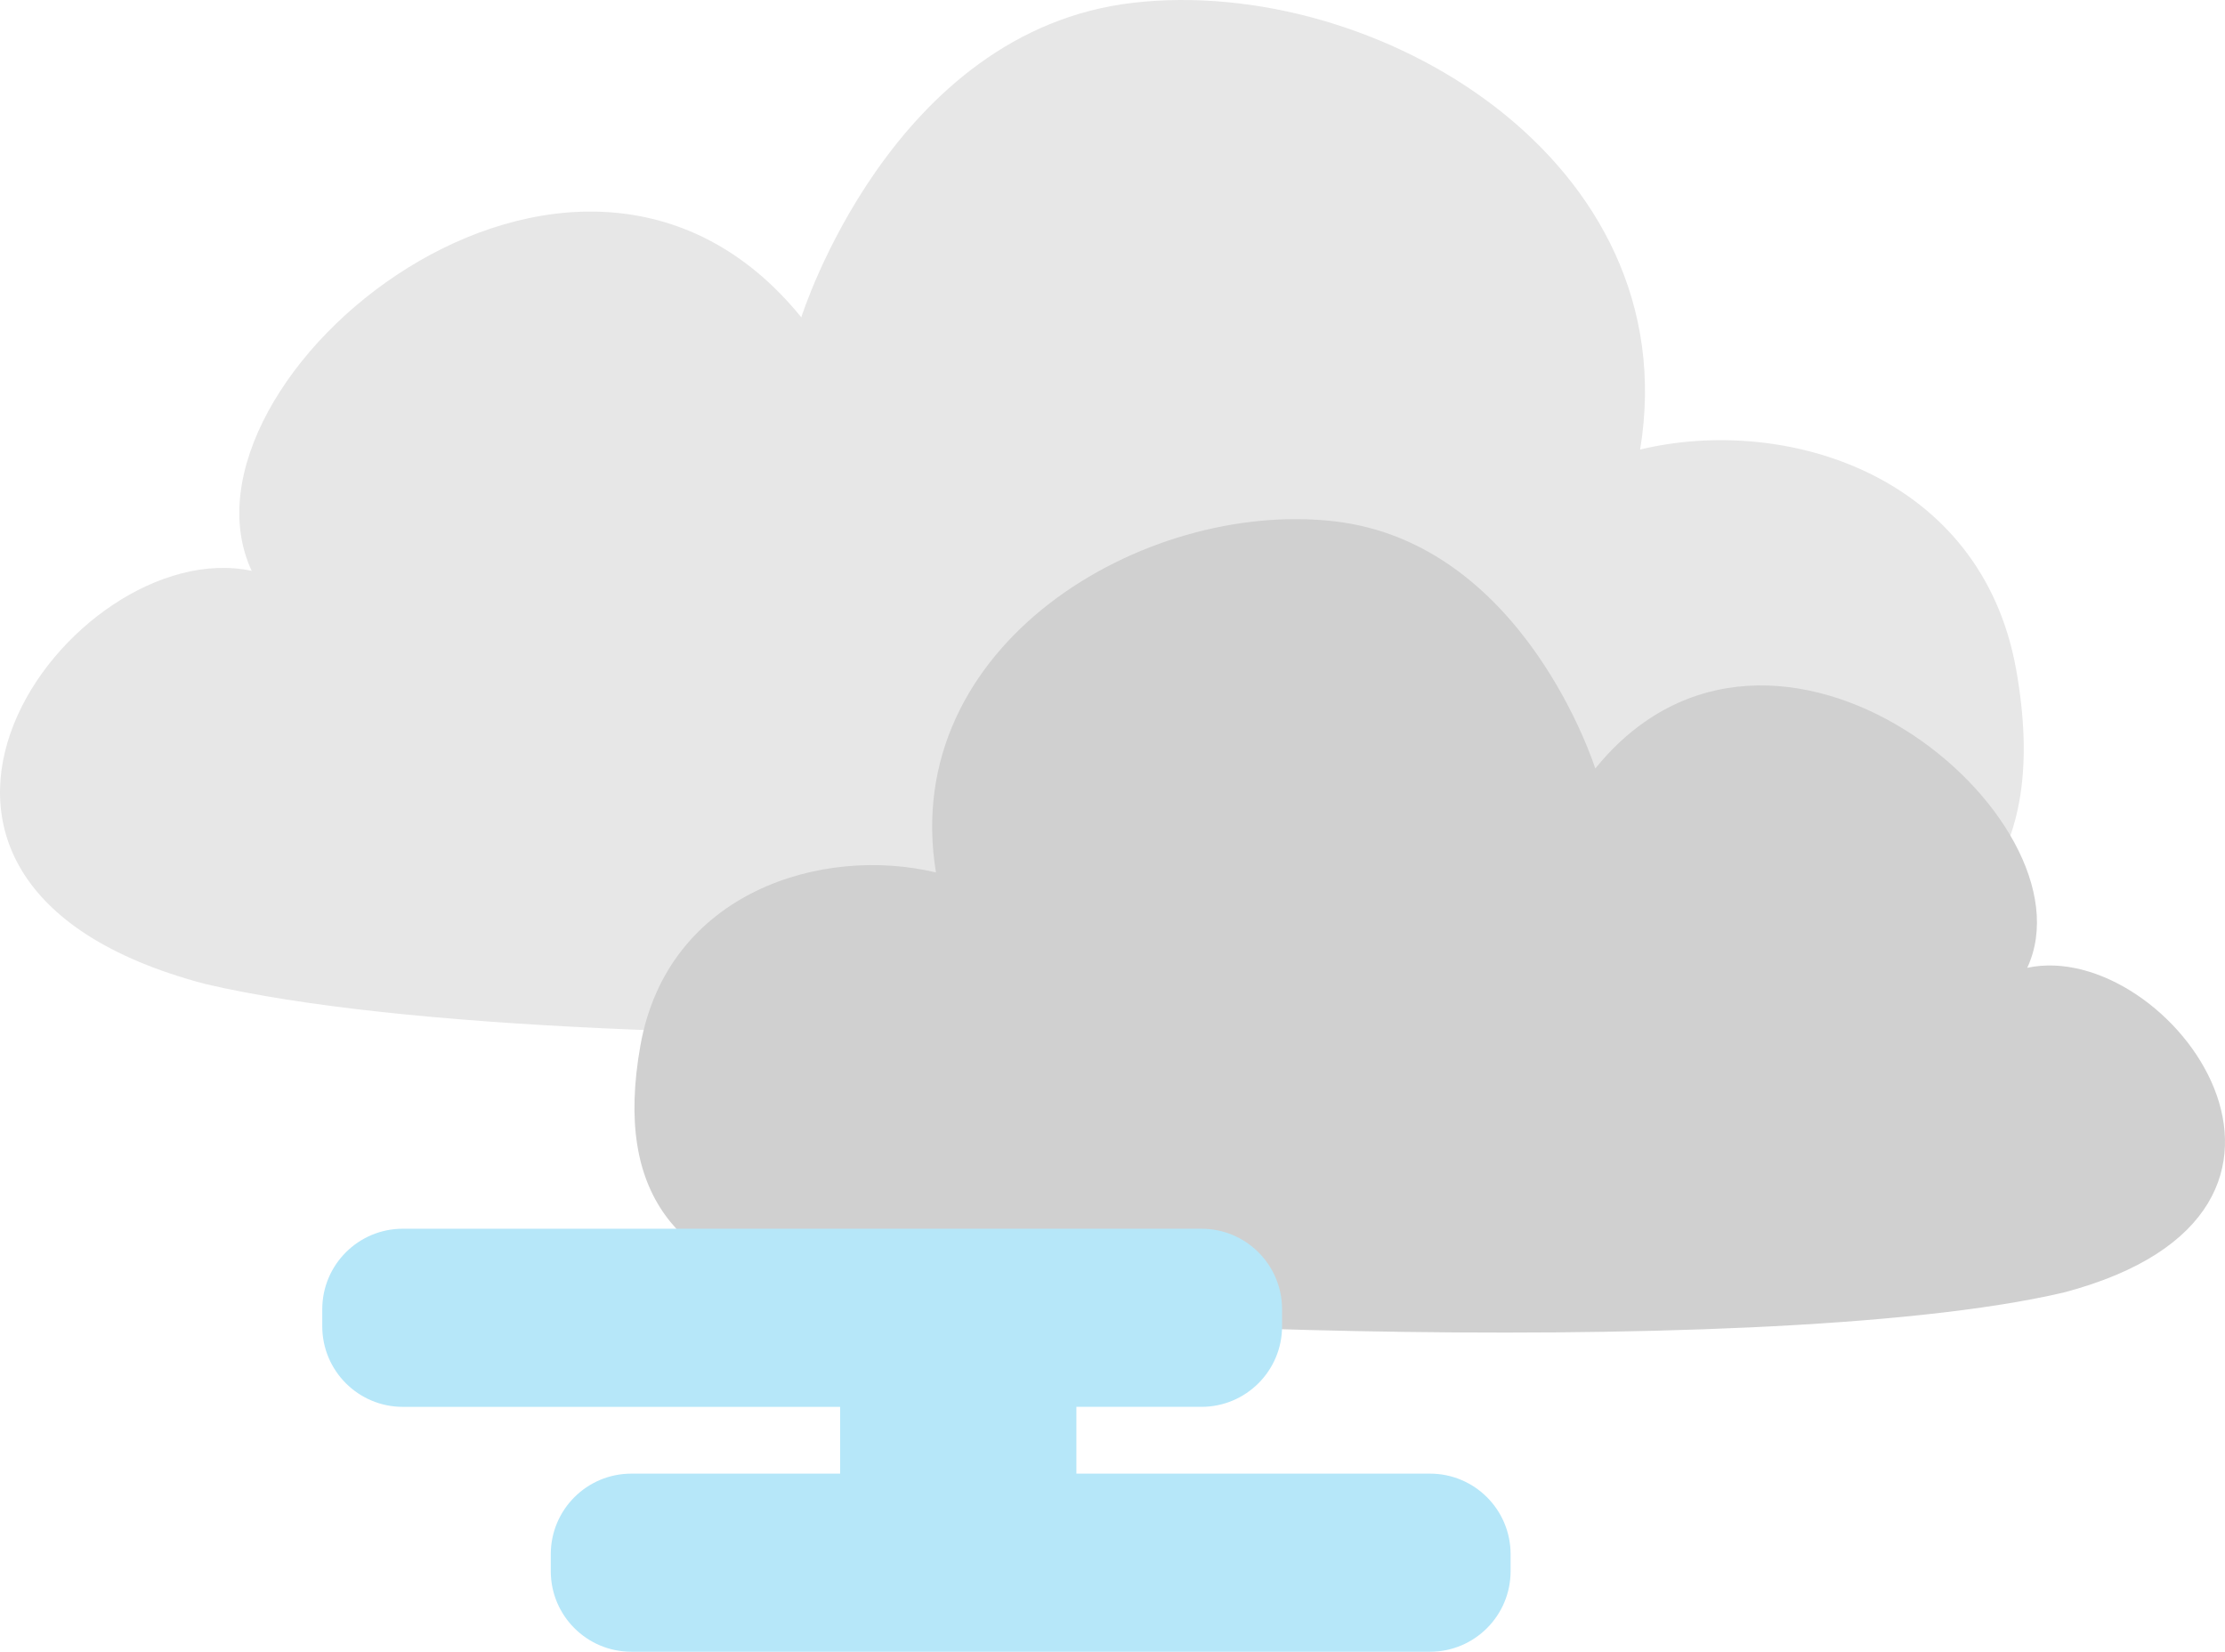
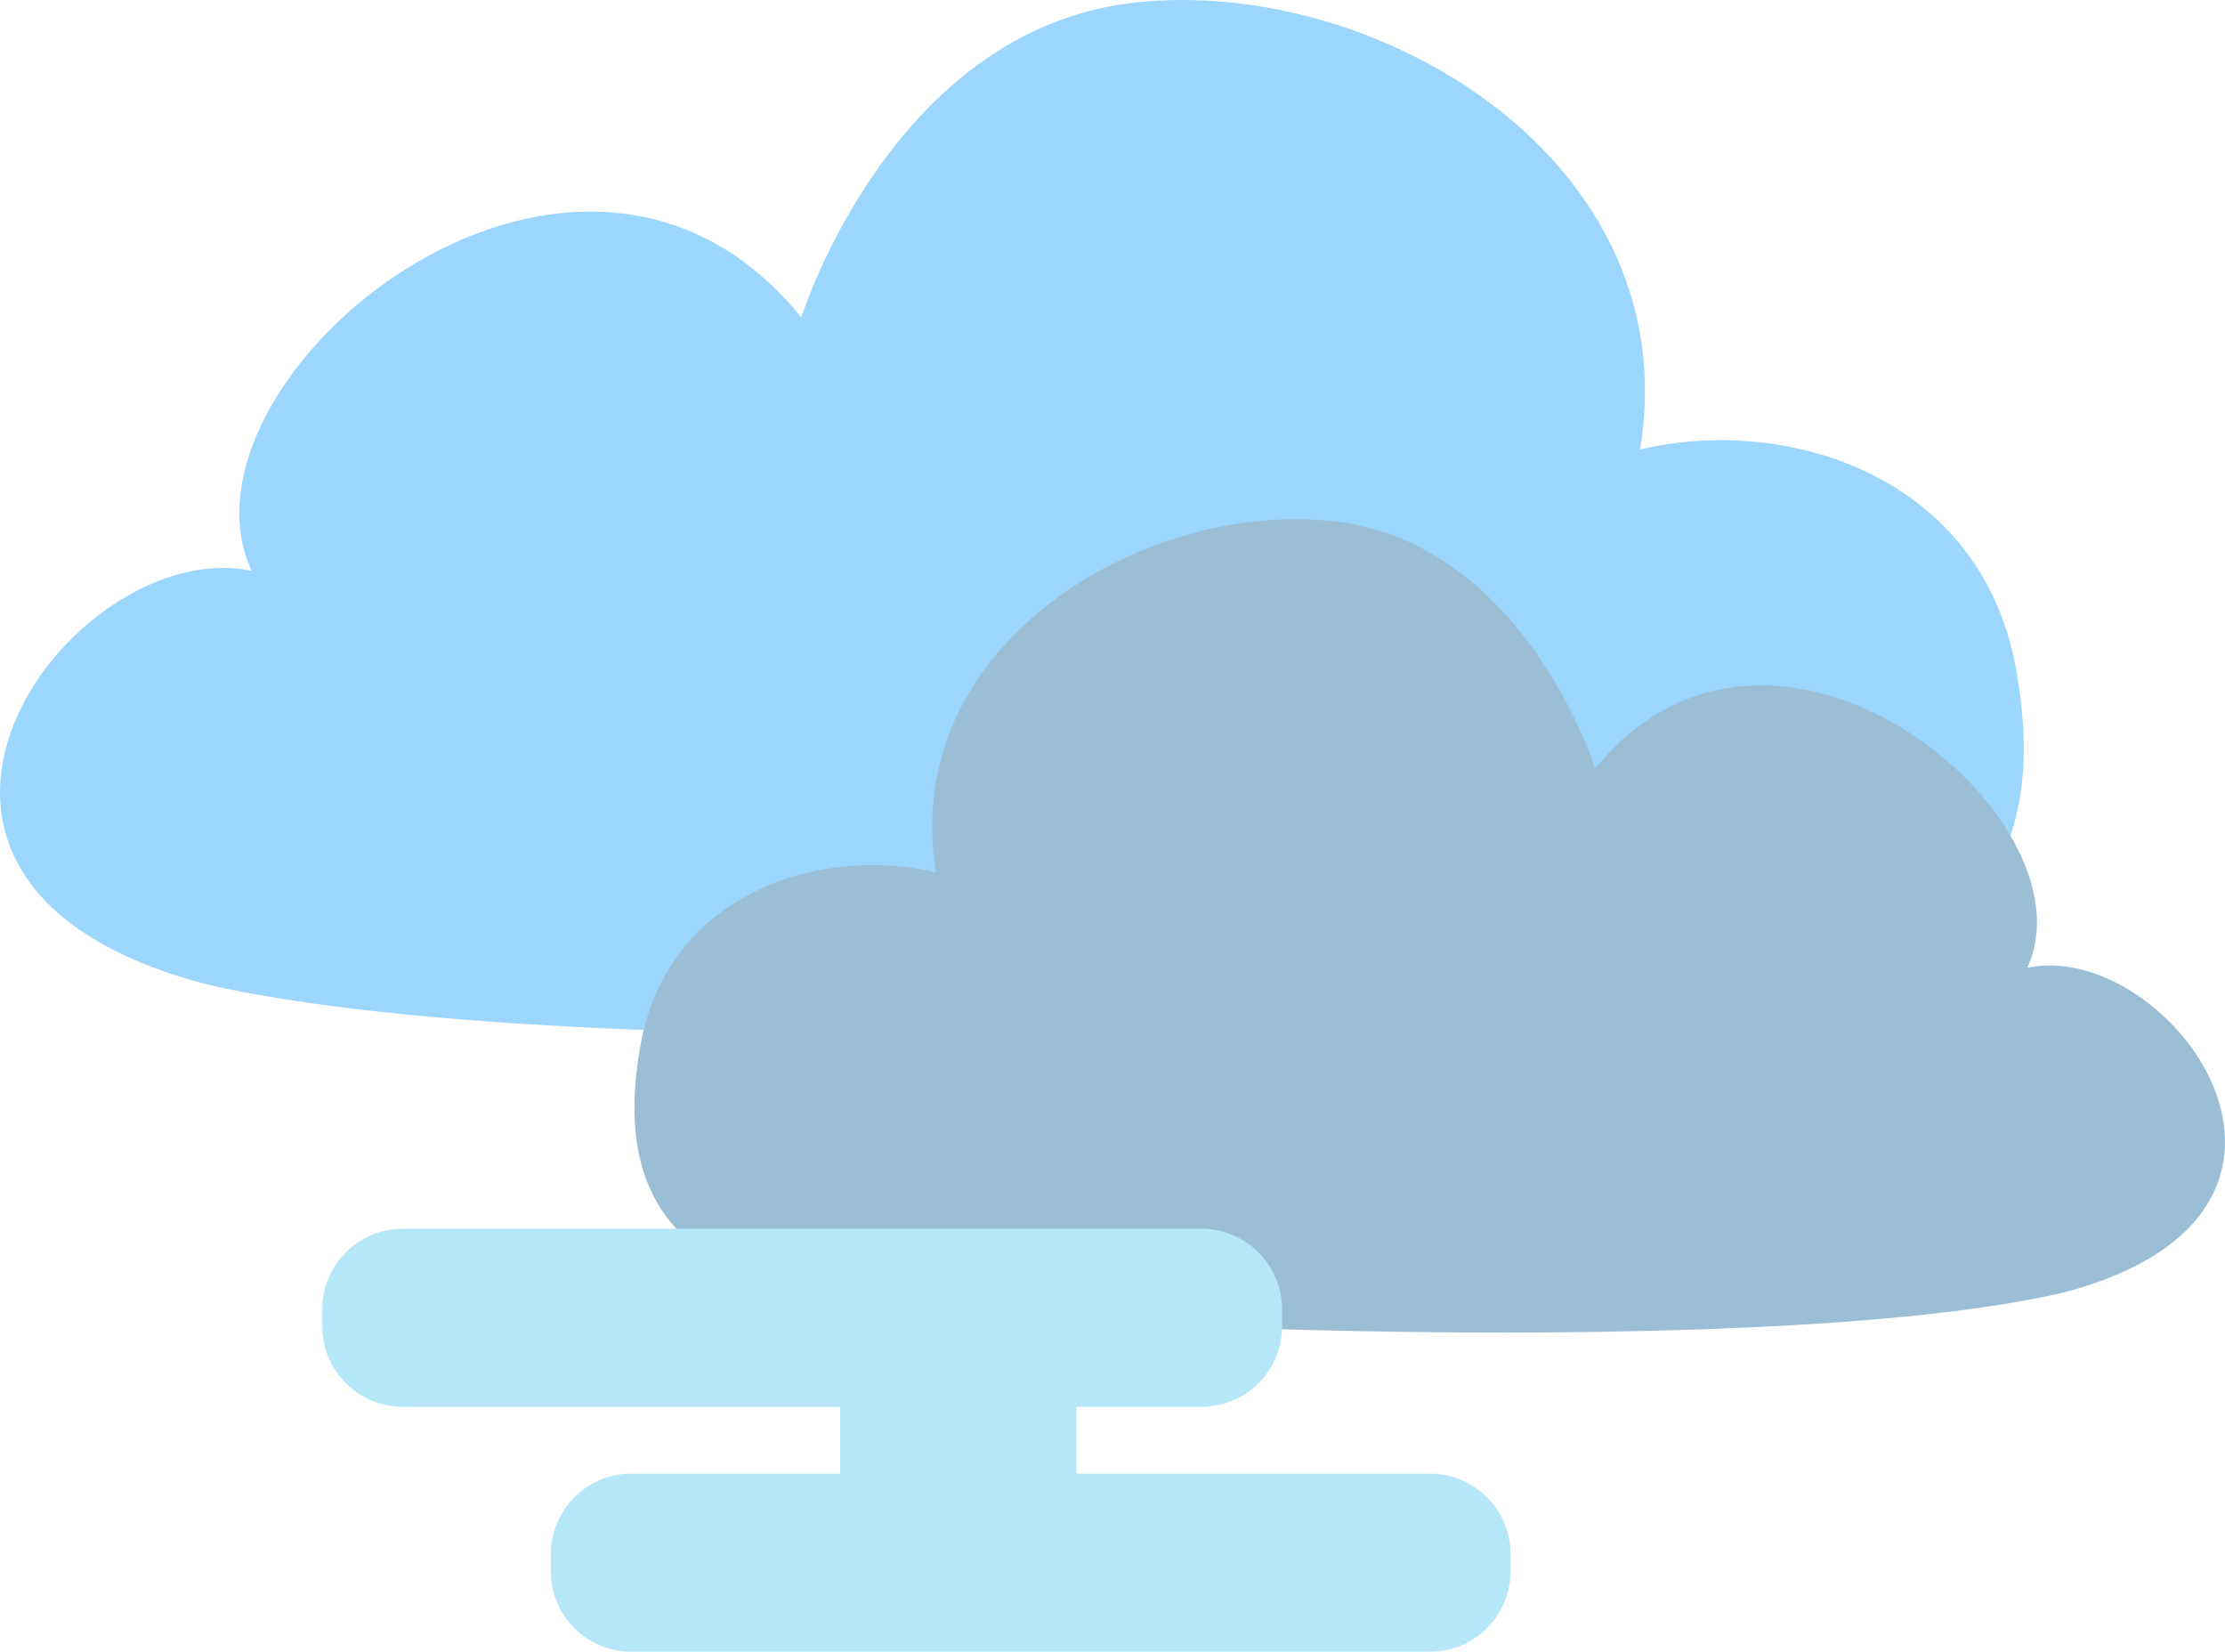
<svg xmlns="http://www.w3.org/2000/svg" width="110.47" height="82" viewBox="0 0 110.47 82">
  <g id="_28" data-name="28" transform="translate(-990 -540)">
    <g id="组_47" data-name="组 47" transform="translate(990 540)">
-       <path id="路径_9" data-name="路径 9" d="M2205.515,209.991c19.584,4.577,72.983,1.917,80.139,0s11.5-5.95,9.771-15.618-11.472-12.643-18.667-10.914c2.361-14.372-13.126-23.557-25.156-22.181s-16.492,15.618-16.492,15.618c-11.267-13.889-31.7,3.116-27.288,12.586C2198.862,187.57,2186.056,204.864,2205.515,209.991Z" transform="translate(-2195.326 -161.142)" fill="#e7e7e7" />
-       <path id="路径_10" data-name="路径 10" d="M2266.29,199.536c-15.393,3.6-57.363,1.507-62.986,0s-9.038-4.676-7.679-12.275,9.016-9.937,14.672-8.578c-1.856-11.3,10.317-18.515,19.772-17.434s12.962,12.275,12.962,12.275c8.855-10.916,24.918,2.449,21.447,9.892C2271.519,181.913,2281.583,195.506,2266.29,199.536Z" transform="translate(-2163.827 -135.37)" fill="#d0d0d0" />
+       <path id="路径_9" data-name="路径 9" d="M2205.515,209.991c19.584,4.577,72.983,1.917,80.139,0s11.5-5.95,9.771-15.618-11.472-12.643-18.667-10.914c2.361-14.372-13.126-23.557-25.156-22.181s-16.492,15.618-16.492,15.618c-11.267-13.889-31.7,3.116-27.288,12.586C2198.862,187.57,2186.056,204.864,2205.515,209.991Z" transform="translate(-2195.326 -161.142)" fill="#9cd6fc" />
+       <path id="路径_10" data-name="路径 10" d="M2266.29,199.536c-15.393,3.6-57.363,1.507-62.986,0s-9.038-4.676-7.679-12.275,9.016-9.937,14.672-8.578c-1.856-11.3,10.317-18.515,19.772-17.434s12.962,12.275,12.962,12.275c8.855-10.916,24.918,2.449,21.447,9.892C2271.519,181.913,2281.583,195.506,2266.29,199.536Z" transform="translate(-2163.827 -135.37)" fill="#9abed5" />
    </g>
    <path id="联合_24" data-name="联合 24" d="M15.346,21a4,4,0,0,1-4-4v-.842a4,4,0,0,1,4-4H25.712V8.843H4a4,4,0,0,1-4-4V4A4,4,0,0,1,4,0H43.654a4,4,0,0,1,4,4v.842a4,4,0,0,1-4,4H37.442v3.316H55a4,4,0,0,1,4,4V17a4,4,0,0,1-4,4Z" transform="translate(1006 601)" fill="#b6e7f9" />
  </g>
</svg>
